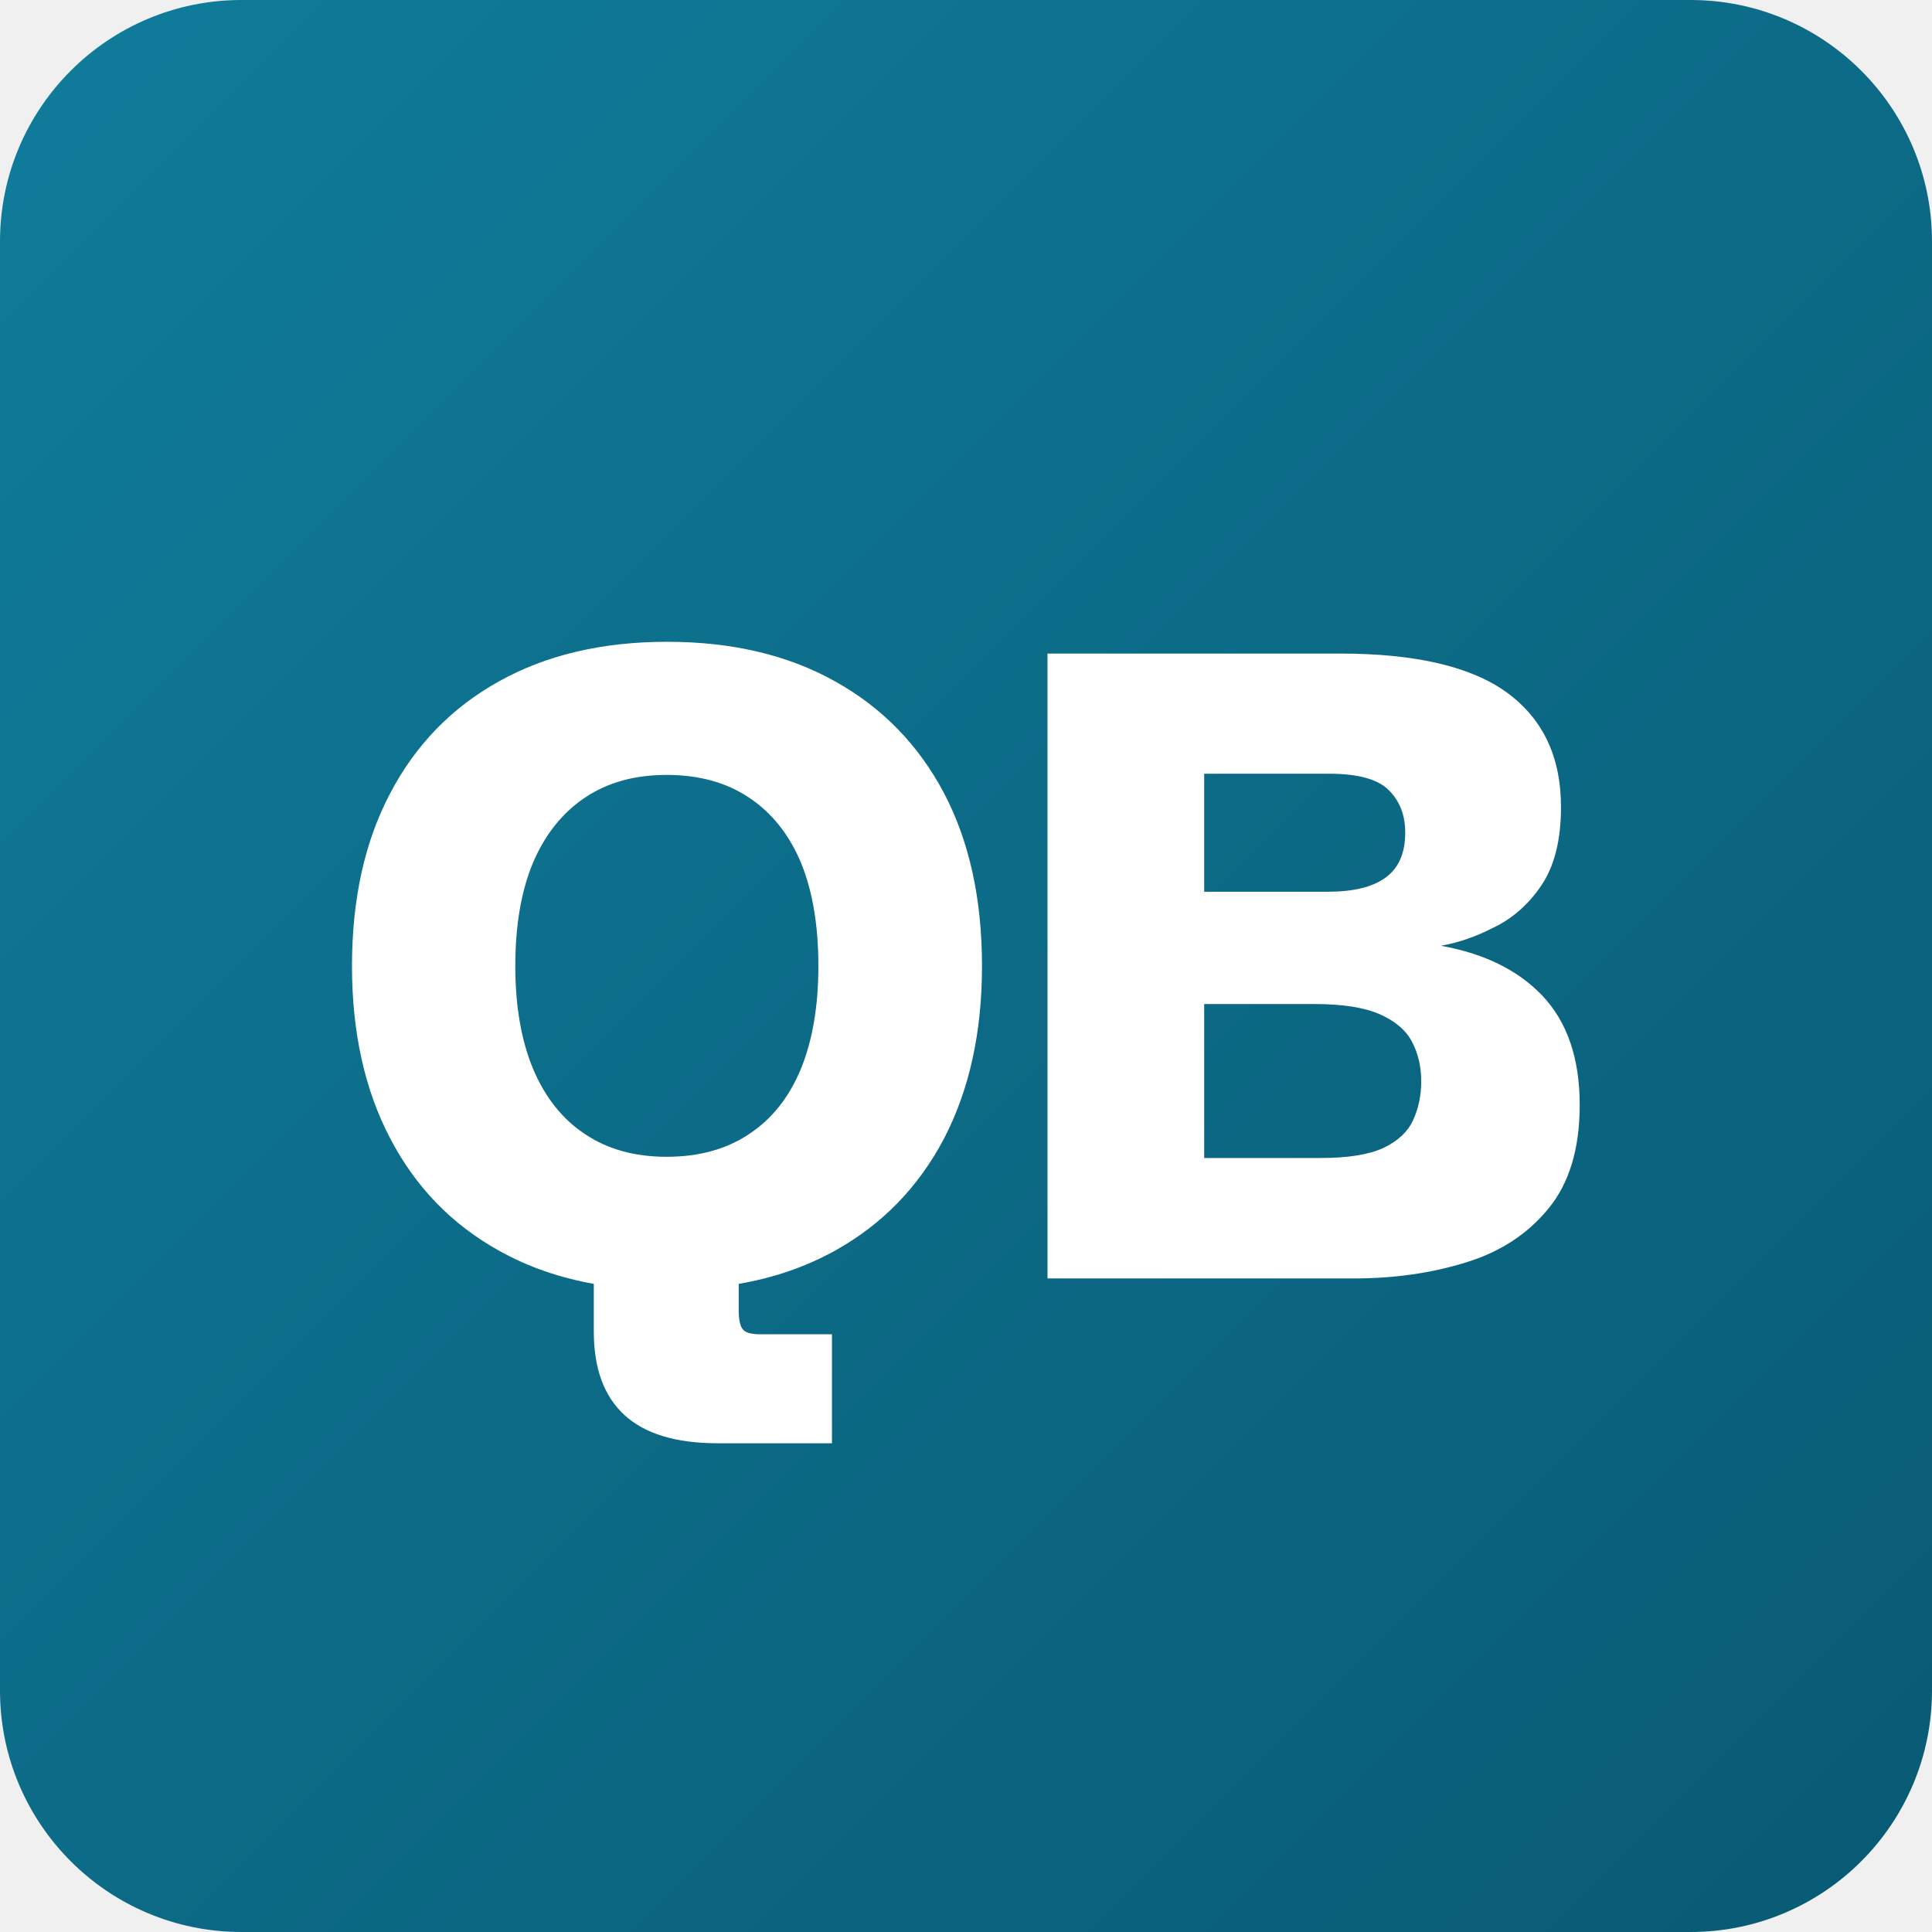
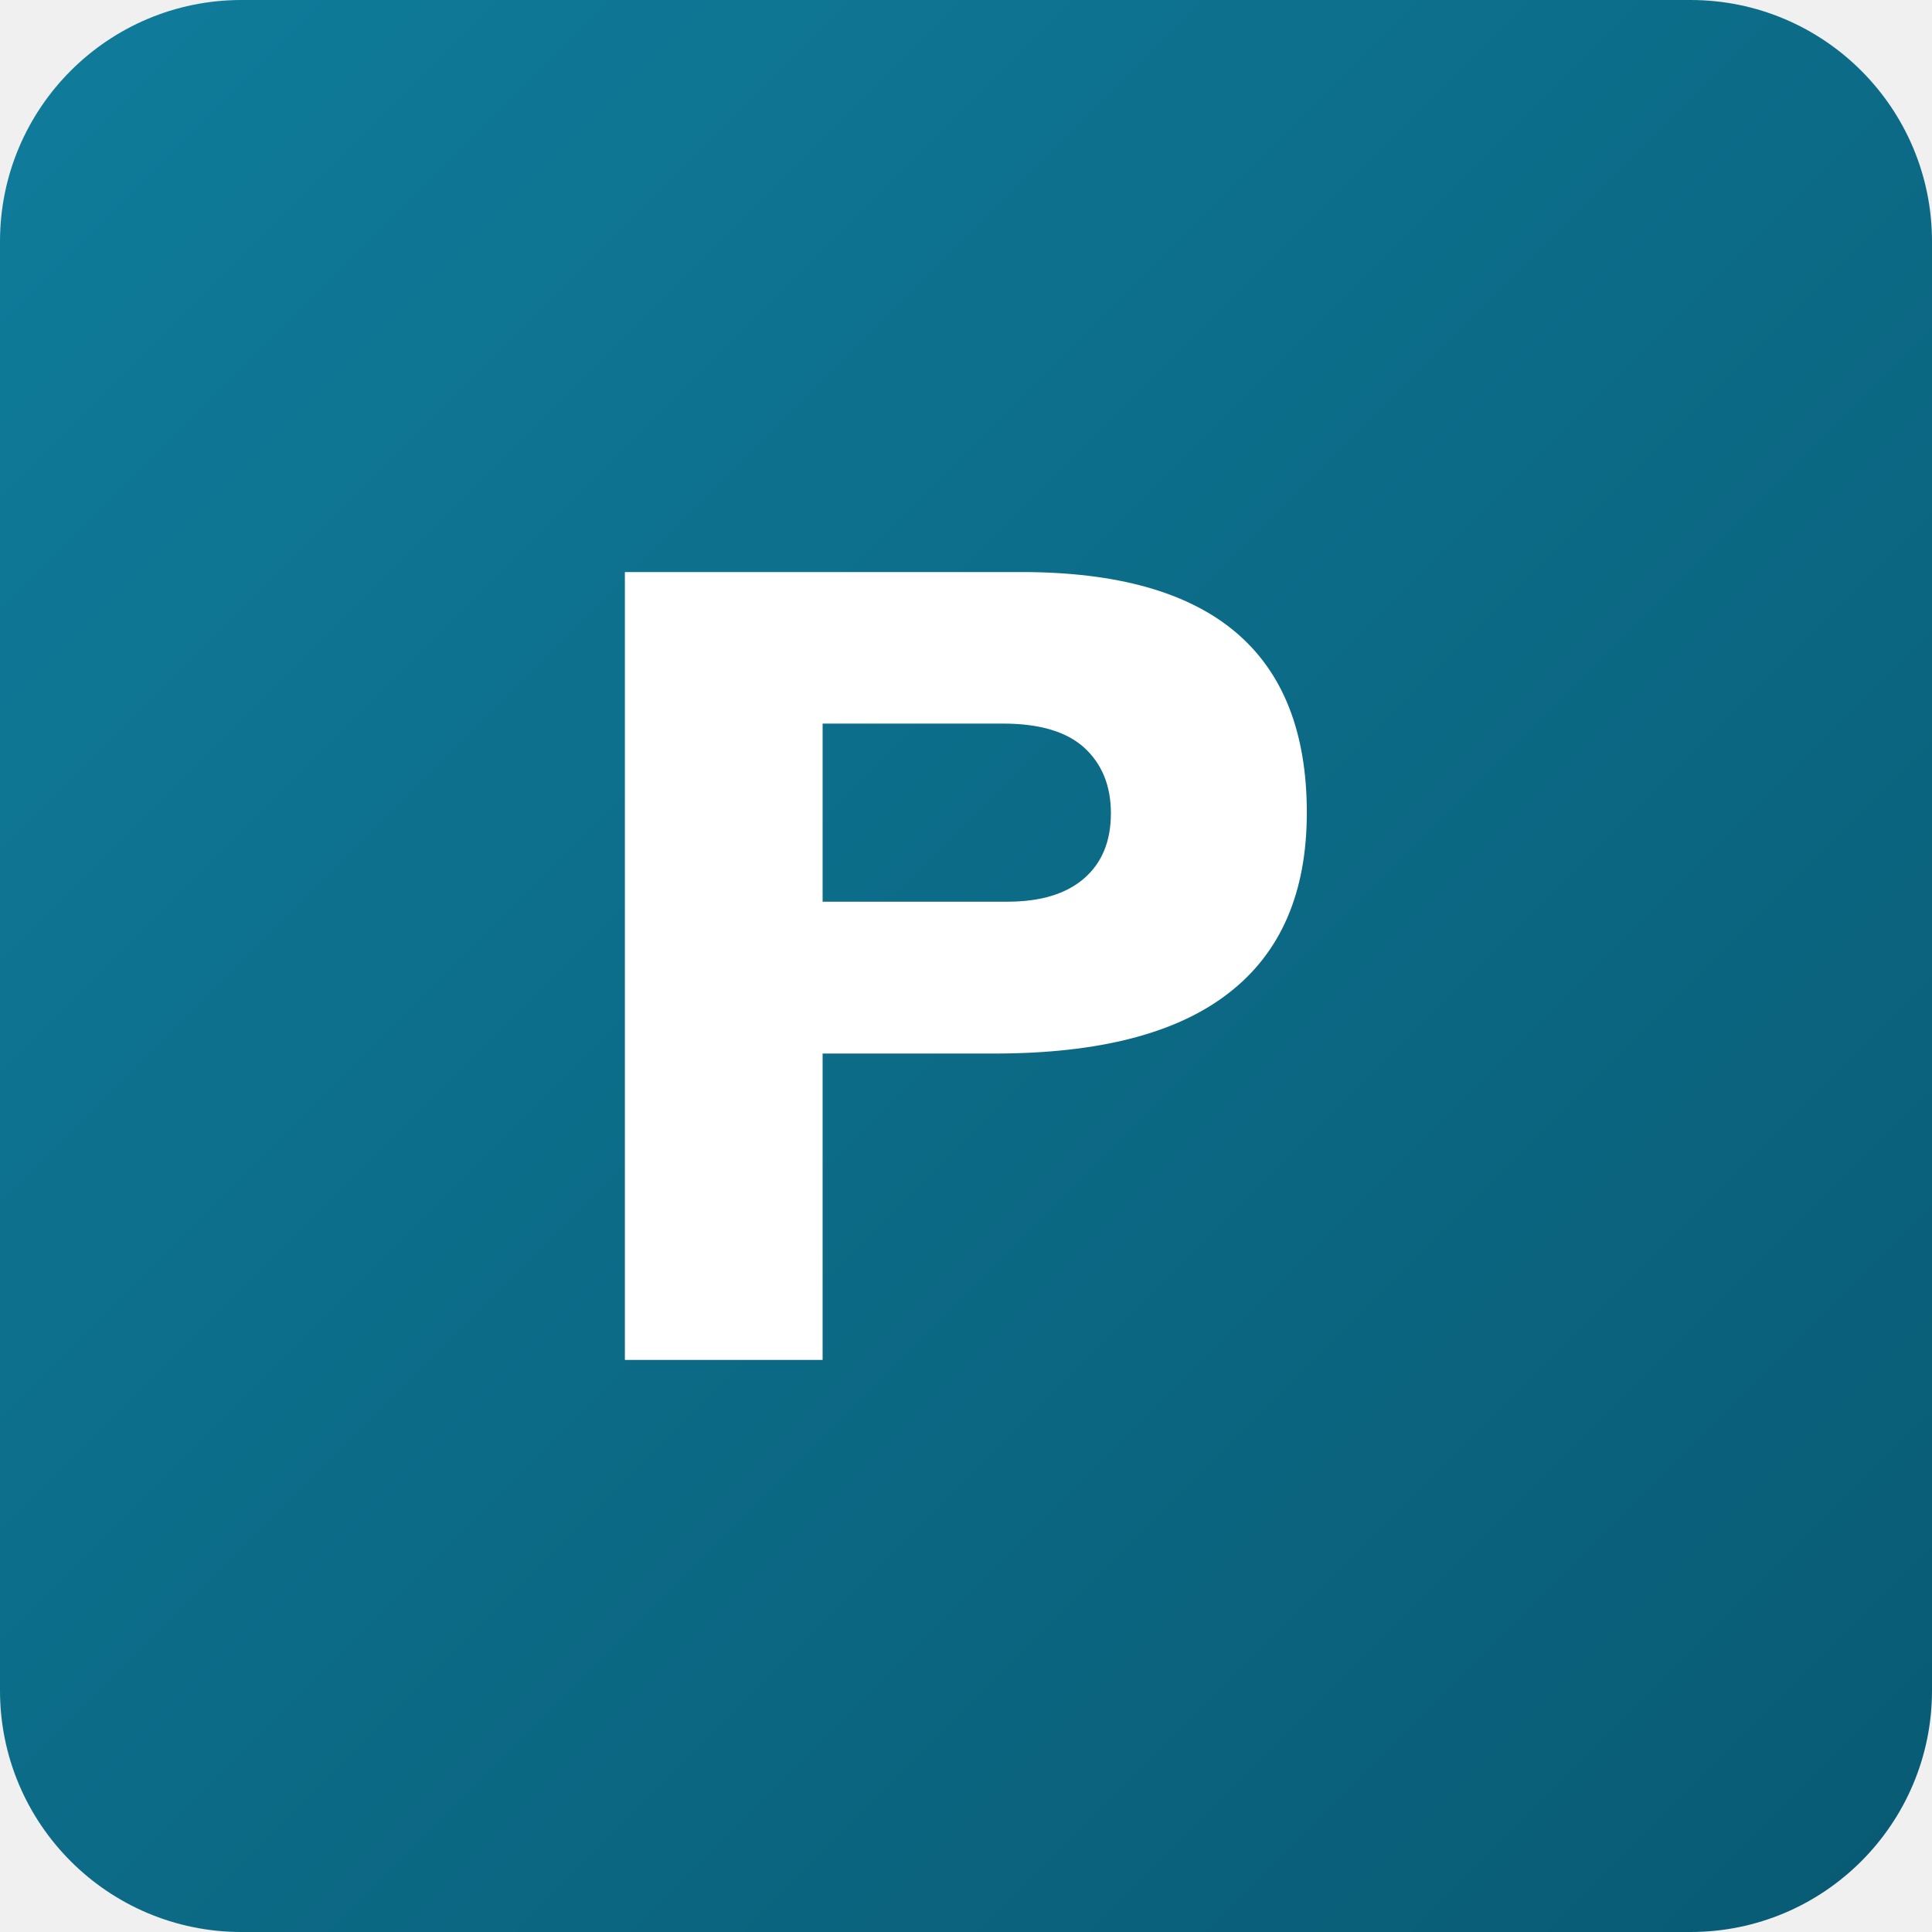
<svg xmlns="http://www.w3.org/2000/svg" viewBox="0 0 64 64">
  <defs>
    <linearGradient id="qb-grad" x1="0" y1="0" x2="1" y2="1">
      <stop offset="0" stop-color="#0F7C9B" />
      <stop offset="1" stop-color="#095A73" />
    </linearGradient>
  </defs>
  <rect width="64" height="64" rx="8" fill="url(#qb-grad)" />
-   <path d="M23.77 47.81Q21.70 47.81 20.68 46.87Q19.67 45.94 19.67 44.10V42.53Q17.94 42.22 16.53 41.43Q14.19 40.13 12.93 37.72Q11.66 35.30 11.66 32.0Q11.66 28.67 12.93 26.27Q14.19 23.87 16.53 22.57Q18.88 21.26 22.10 21.26Q25.32 21.26 27.66 22.57Q30.00 23.87 31.27 26.27Q32.53 28.67 32.53 32.0Q32.53 35.30 31.27 37.72Q30.00 40.13 27.66 41.43Q26.22 42.23 24.47 42.53V43.39Q24.47 43.88 24.61 44.04Q24.74 44.20 25.19 44.20H27.56V47.81ZM22.08 38.32Q23.69 38.32 24.81 37.57Q25.94 36.83 26.53 35.41Q27.11 33.99 27.11 32.0Q27.11 29.98 26.53 28.57Q25.94 27.17 24.81 26.42Q23.69 25.67 22.08 25.67Q20.50 25.67 19.38 26.42Q18.26 27.17 17.66 28.57Q17.07 29.98 17.07 32.0Q17.07 33.99 17.66 35.41Q18.26 36.83 19.38 37.57Q20.50 38.32 22.08 38.32ZM34.70 42.35V21.65H44.39Q48.15 21.65 49.93 22.95Q51.71 24.26 51.71 26.73Q51.71 28.37 51.06 29.33Q50.42 30.28 49.45 30.74Q48.59 31.18 47.73 31.33Q49.87 31.71 51.08 32.97Q52.33 34.28 52.33 36.6Q52.33 38.78 51.29 40.04Q50.26 41.30 48.56 41.82Q46.85 42.35 44.85 42.35ZM39.89 38.36H43.75Q45.10 38.36 45.82 38.03Q46.54 37.69 46.81 37.11Q47.08 36.52 47.08 35.82Q47.08 35.10 46.78 34.52Q46.48 33.94 45.71 33.60Q44.94 33.26 43.55 33.26H39.89ZM39.89 29.54H43.99Q45.26 29.54 45.90 29.07Q46.55 28.60 46.55 27.58Q46.55 26.71 46.00 26.17Q45.46 25.63 44.02 25.63H39.89Z" fill="#fff" />
+   <path d="M20.70 45.05V18.95H33.84Q38.57 18.95 40.93 20.94Q43.29 22.93 43.29 26.92Q43.29 30.89 40.71 32.89Q38.14 34.9 32.94 34.9H27.25V45.05ZM27.25 29.87H33.37Q35.02 29.87 35.91 29.10Q36.80 28.33 36.80 26.94Q36.80 25.58 35.92 24.77Q35.04 23.97 33.23 23.97H27.25Z" fill="#fff" />
</svg>
